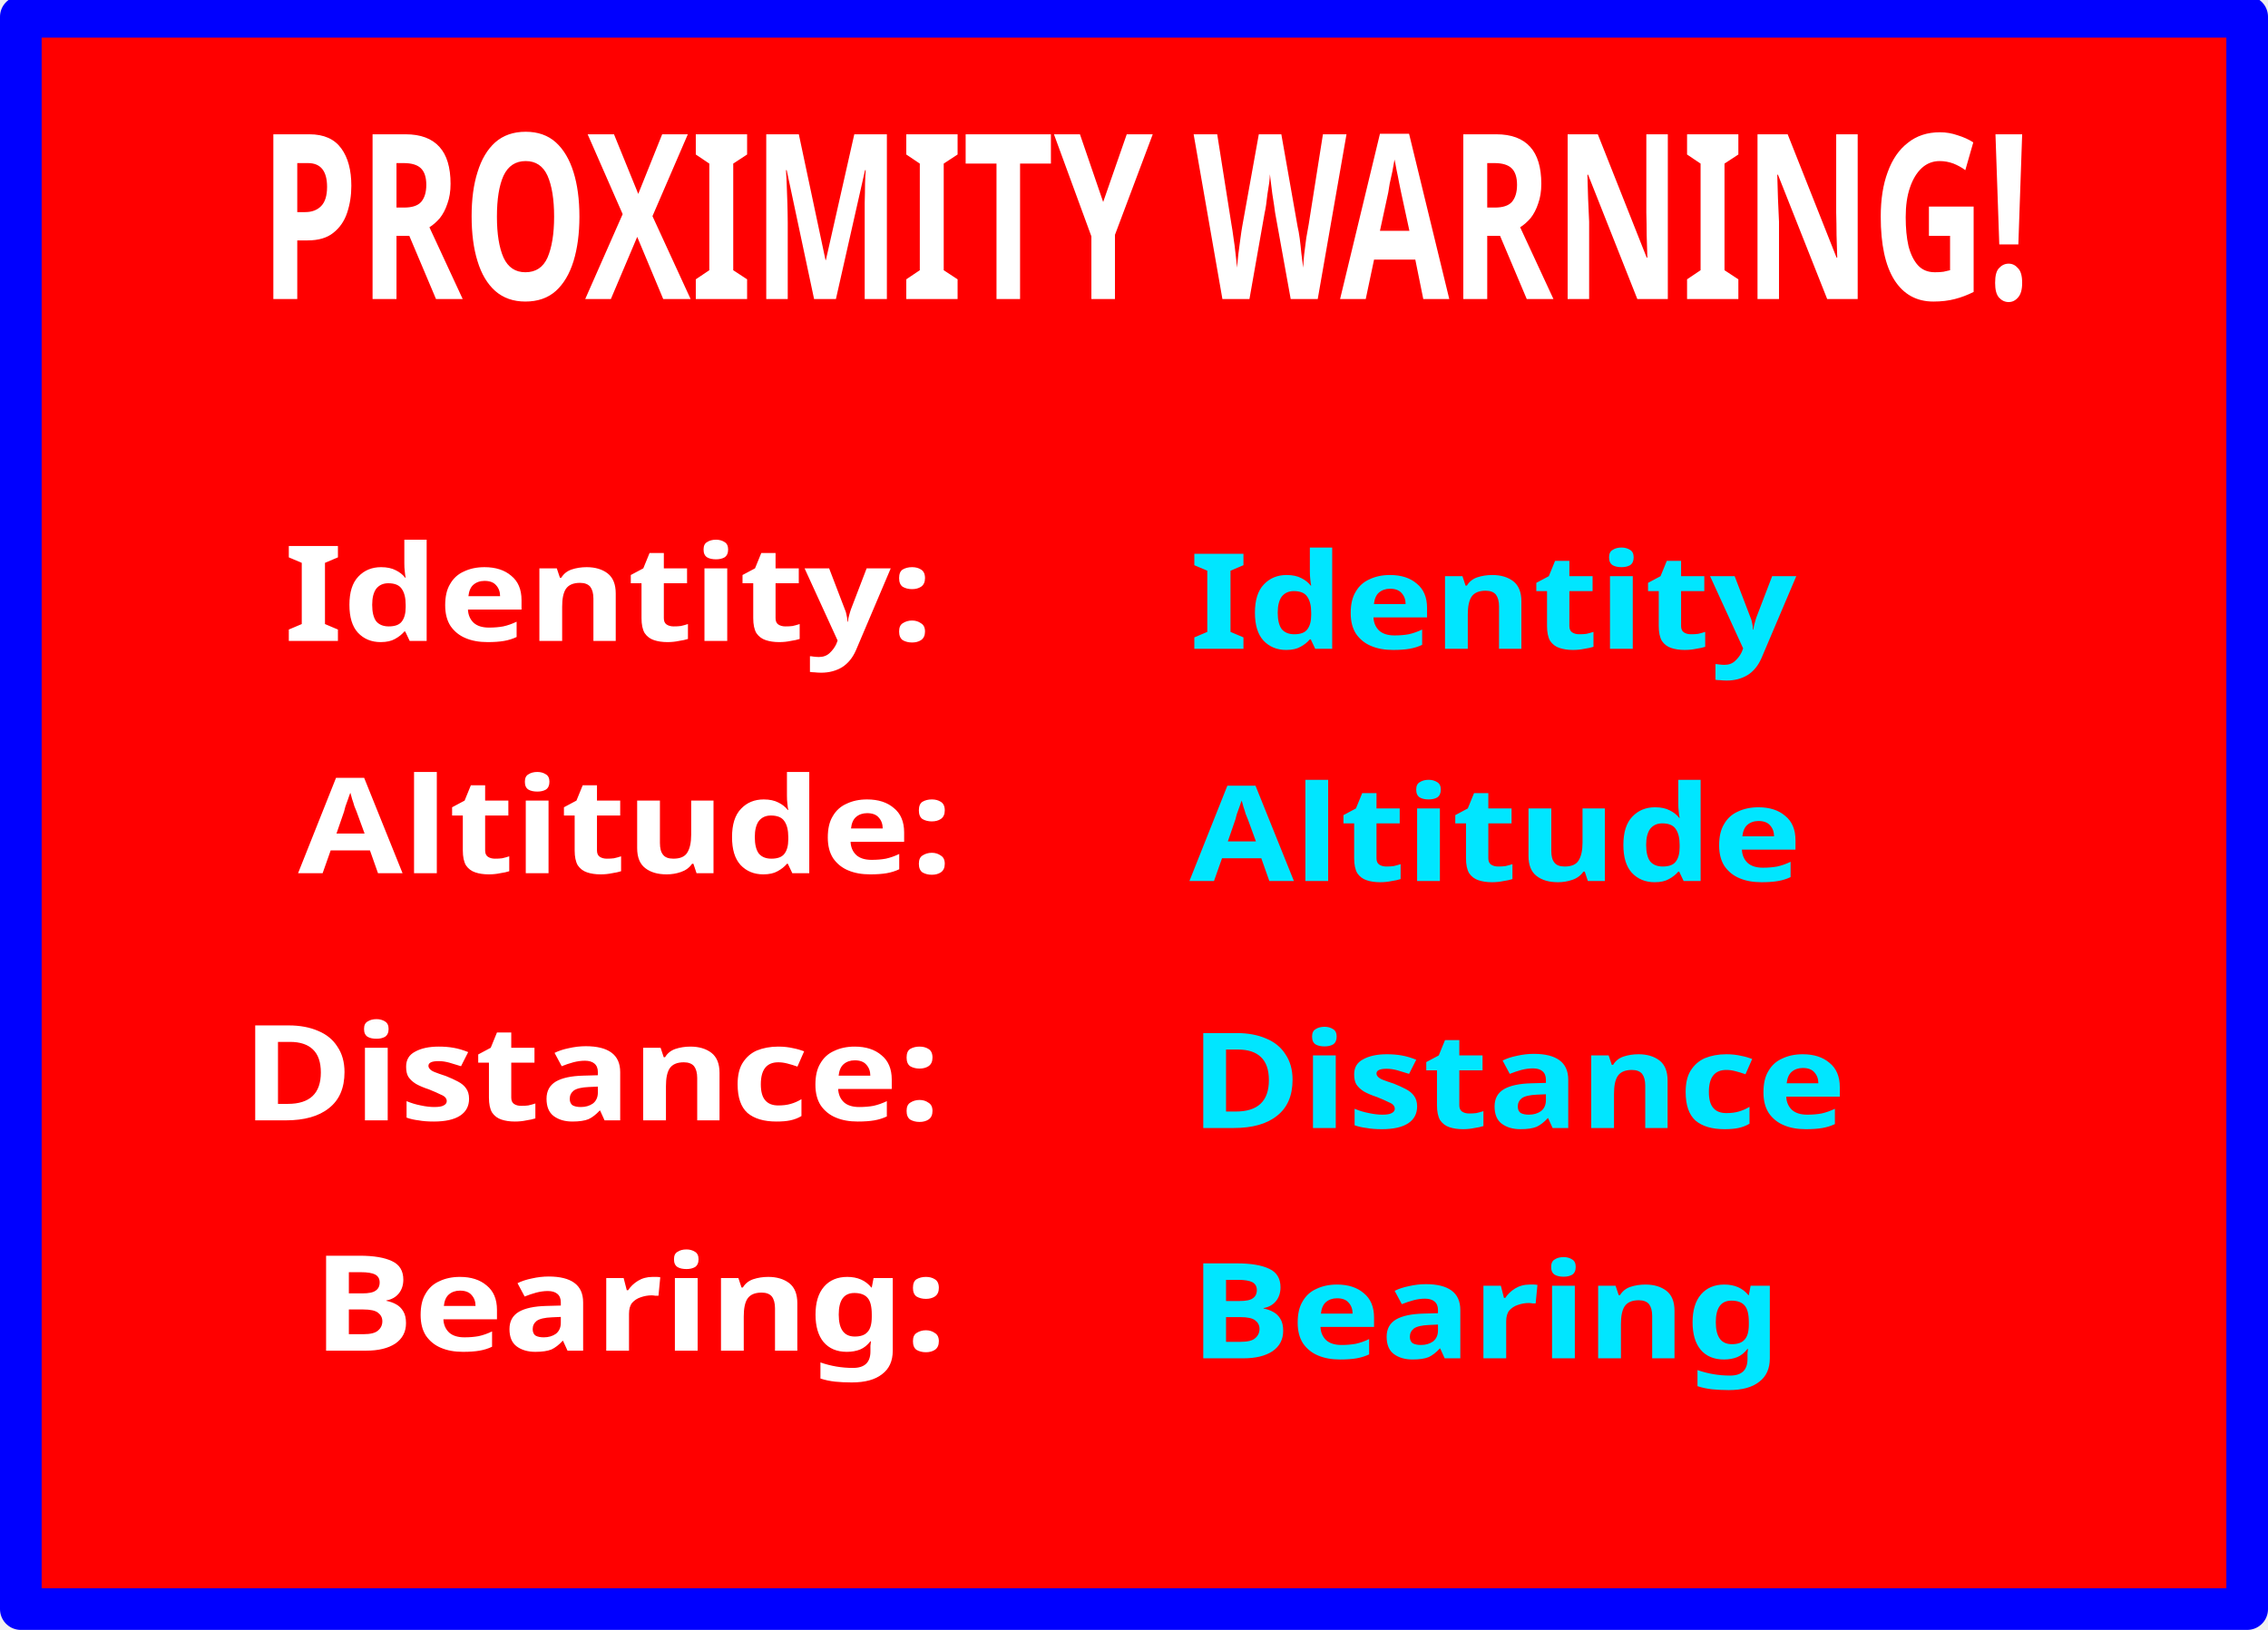
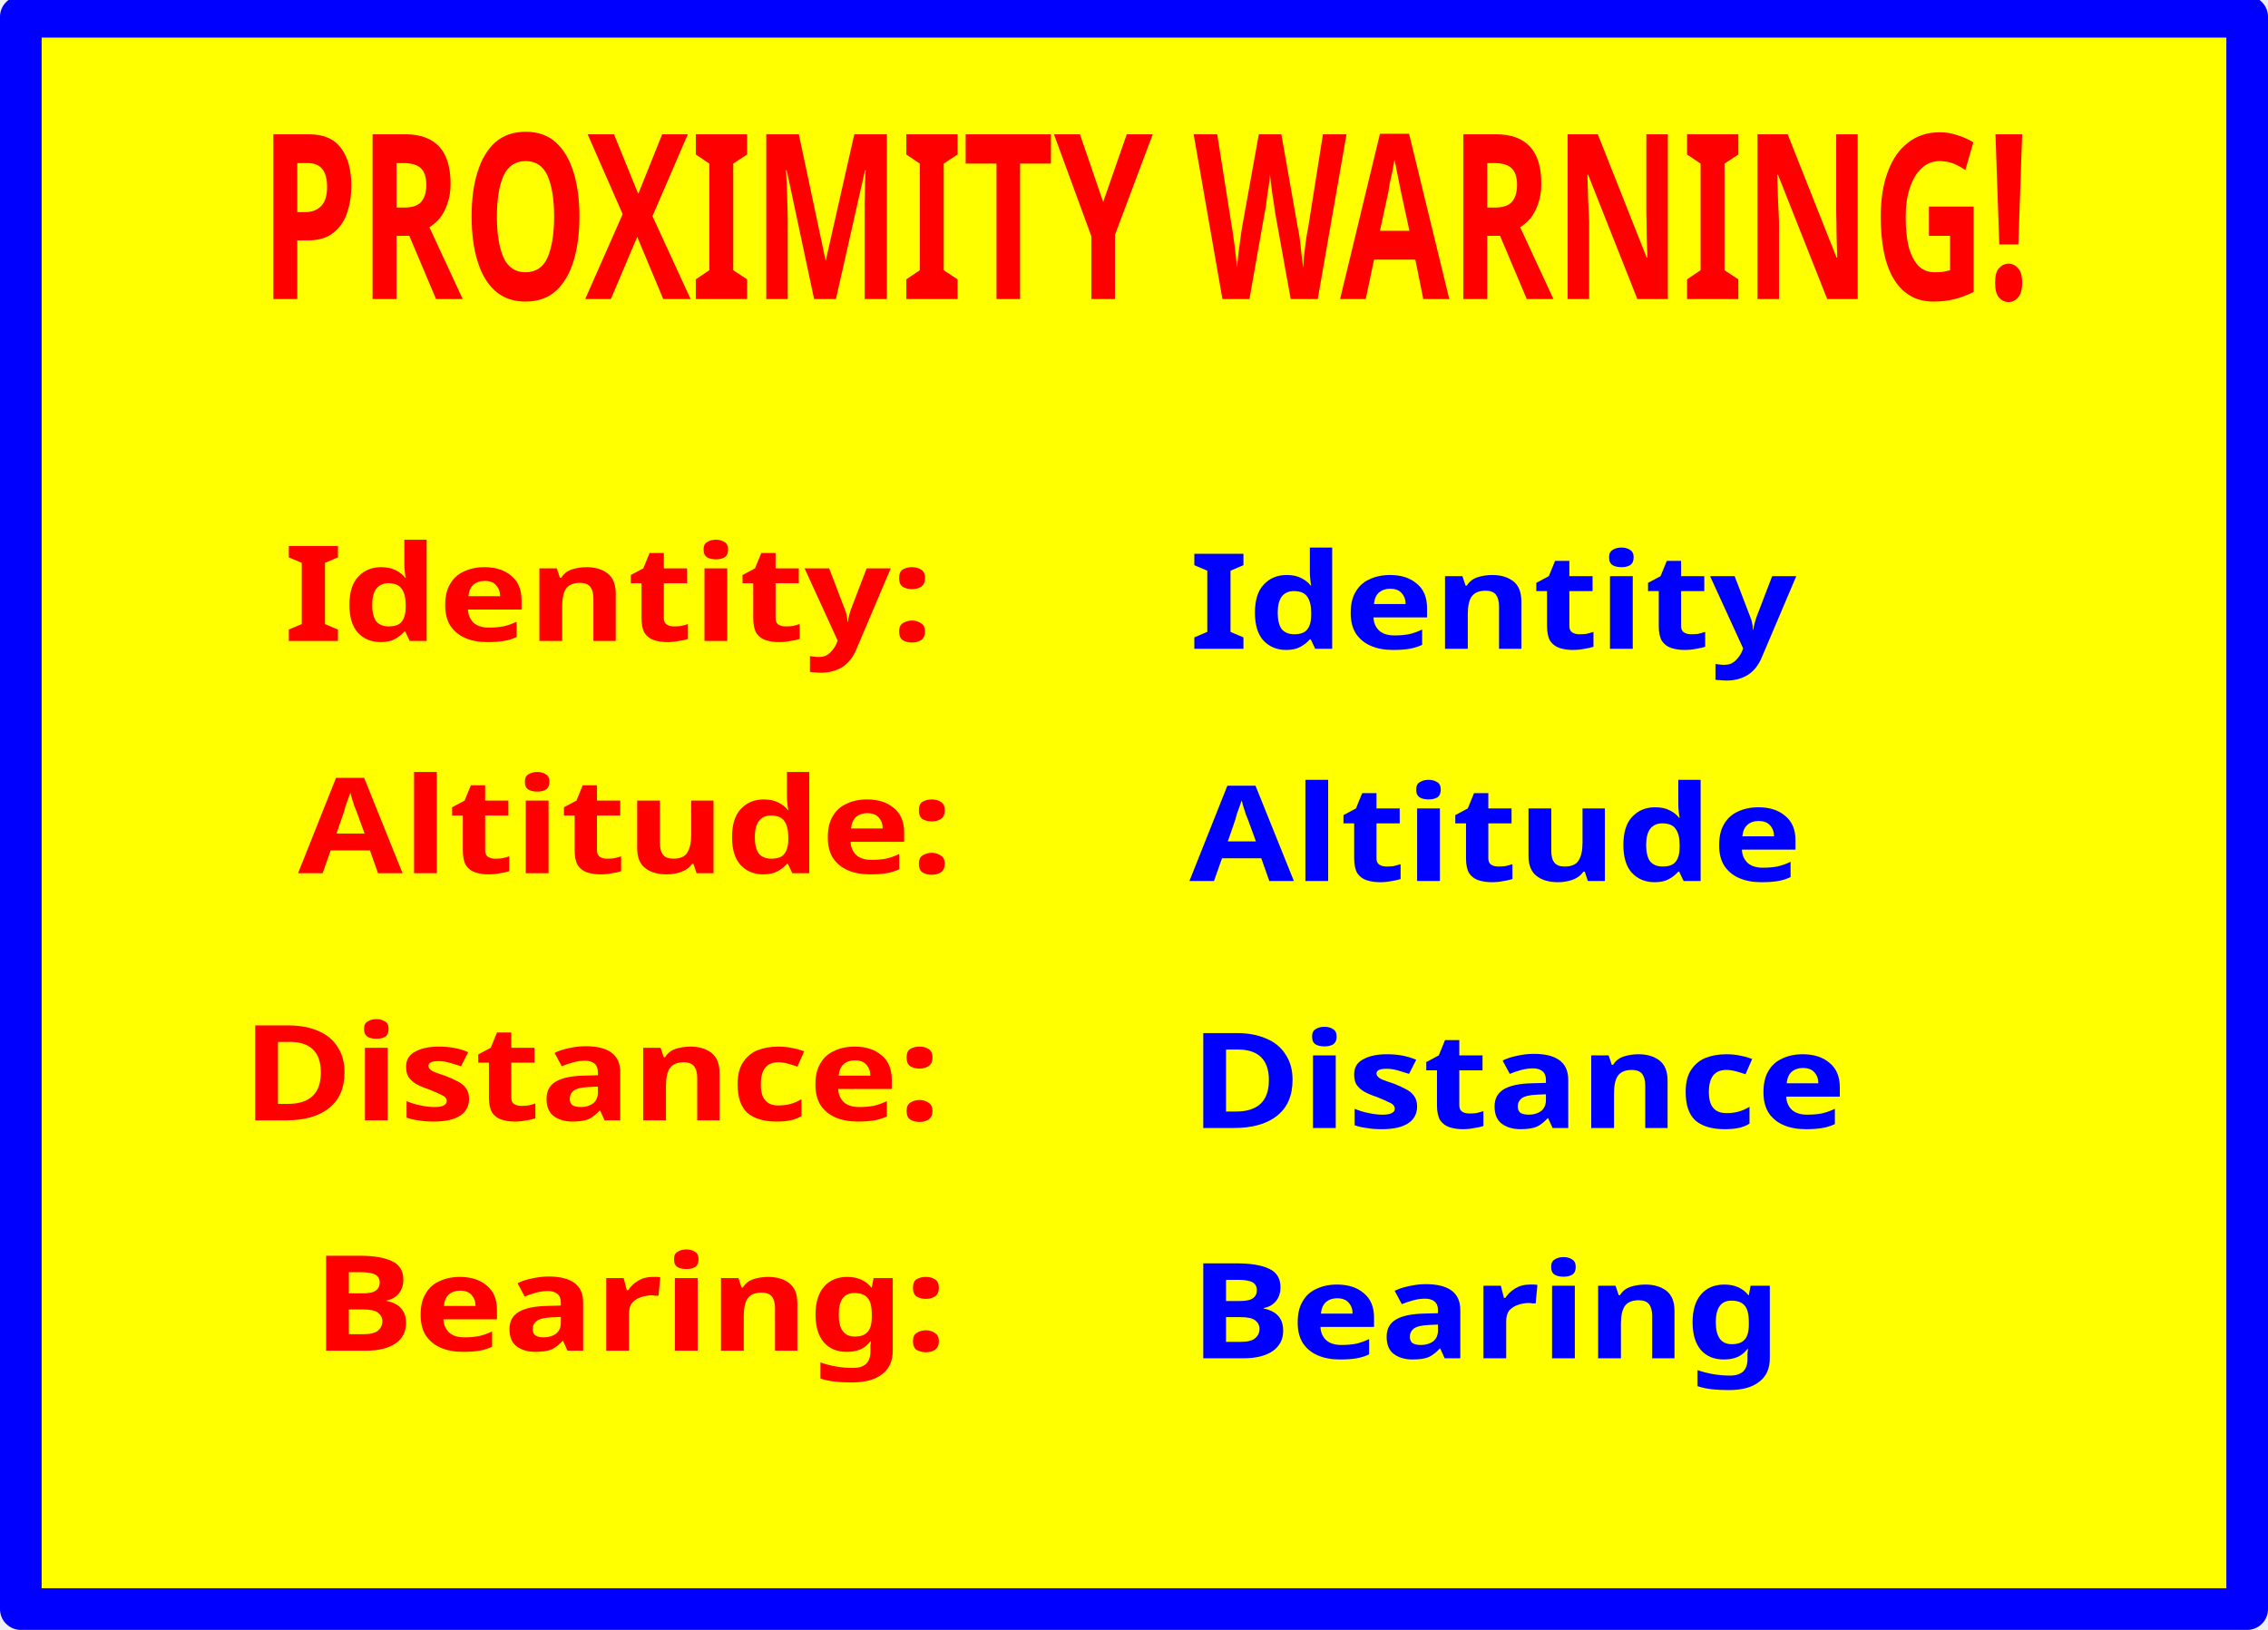
<svg xmlns="http://www.w3.org/2000/svg" width="320" height="230" viewBox="0 0 78.828 60.854">
-   <path fill="red" stroke="#00f" stroke-width="1.555" stroke-linejoin="round" paint-order="fill markers stroke" d="M-2.142.627H80.97v59.45H-2.142z" />
-   <text style="line-height:1.25;-inkscape-font-specification:'sans-serif, Bold';font-variant-ligatures:normal;font-variant-caps:normal;font-variant-numeric:normal;font-feature-settings:normal;text-align:start" x="7.199" y="277.417" transform="matrix(1.06666 0 0 .9375 0 -236.146)" font-weight="700" font-size="5.293" font-family="sans-serif" letter-spacing="0" word-spacing="0" fill="#fff" stroke-width=".361">
+   <path fill="#ff0" stroke="#00f" stroke-width="1.555" stroke-linejoin="round" paint-order="fill markers stroke" d="M-2.142.627H80.97v59.45H-2.142z" />
+   <text style="line-height:1.25;-inkscape-font-specification:'sans-serif, Bold';font-variant-ligatures:normal;font-variant-caps:normal;font-variant-numeric:normal;font-feature-settings:normal;text-align:start" x="7.199" y="277.417" transform="matrix(1.06666 0 0 .9375 0 -236.146)" font-weight="700" font-size="5.293" font-family="sans-serif" letter-spacing="0" word-spacing="0" fill="red" stroke-width=".361">
    <tspan x="7.199" y="277.417">Identity:</tspan>
  </text>
-   <text style="line-height:1.25;-inkscape-font-specification:'sans-serif, Bold';font-variant-ligatures:normal;font-variant-caps:normal;font-variant-numeric:normal;font-feature-settings:normal;text-align:start" x="7.695" y="286.667" transform="matrix(1.06666 0 0 .9375 0 -236.146)" font-weight="700" font-size="5.293" font-family="sans-serif" letter-spacing="0" word-spacing="0" fill="#fff" stroke-width=".361">
+   <text style="line-height:1.25;-inkscape-font-specification:'sans-serif, Bold';font-variant-ligatures:normal;font-variant-caps:normal;font-variant-numeric:normal;font-feature-settings:normal;text-align:start" x="7.695" y="286.667" transform="matrix(1.06666 0 0 .9375 0 -236.146)" font-weight="700" font-size="5.293" font-family="sans-serif" letter-spacing="0" word-spacing="0" fill="red" stroke-width=".361">
    <tspan x="7.695" y="286.667">Altitude:</tspan>
  </text>
-   <text style="line-height:1.25;-inkscape-font-specification:'sans-serif, Bold';font-variant-ligatures:normal;font-variant-caps:normal;font-variant-numeric:normal;font-feature-settings:normal;text-align:start" x="5.711" y="296.504" transform="matrix(1.06666 0 0 .9375 0 -236.146)" font-weight="700" font-size="5.293" font-family="sans-serif" letter-spacing="0" word-spacing="0" fill="#fff" stroke-width=".361">
+   <text style="line-height:1.25;-inkscape-font-specification:'sans-serif, Bold';font-variant-ligatures:normal;font-variant-caps:normal;font-variant-numeric:normal;font-feature-settings:normal;text-align:start" x="5.711" y="296.504" transform="matrix(1.06666 0 0 .9375 0 -236.146)" font-weight="700" font-size="5.293" font-family="sans-serif" letter-spacing="0" word-spacing="0" fill="red" stroke-width=".361">
    <tspan x="5.711" y="296.504">Distance:</tspan>
  </text>
-   <text style="line-height:1.25;-inkscape-font-specification:'sans-serif, Bold';font-variant-ligatures:normal;font-variant-caps:normal;font-variant-numeric:normal;font-feature-settings:normal;text-align:start" x="8.191" y="305.677" transform="matrix(1.06666 0 0 .9375 0 -236.146)" font-weight="700" font-size="5.293" font-family="sans-serif" letter-spacing="0" word-spacing="0" fill="#fff" stroke-width=".361">
+   <text style="line-height:1.25;-inkscape-font-specification:'sans-serif, Bold';font-variant-ligatures:normal;font-variant-caps:normal;font-variant-numeric:normal;font-feature-settings:normal;text-align:start" x="8.191" y="305.677" transform="matrix(1.06666 0 0 .9375 0 -236.146)" font-weight="700" font-size="5.293" font-family="sans-serif" letter-spacing="0" word-spacing="0" fill="red" stroke-width=".361">
    <tspan x="8.191" y="305.677">Bearing:</tspan>
  </text>
-   <text style="line-height:1.25;-inkscape-font-specification:'sans-serif, Bold';font-variant-ligatures:normal;font-variant-caps:normal;font-variant-numeric:normal;font-feature-settings:normal;text-align:center" x="48.098" y="204.808" transform="matrix(.82815 0 0 1.20752 0 -236.146)" font-weight="700" font-size="7.122" font-family="sans-serif" letter-spacing="0" word-spacing="0" text-anchor="middle" fill="#fff" stroke-width=".411">
+   <text style="line-height:1.25;-inkscape-font-specification:'sans-serif, Bold';font-variant-ligatures:normal;font-variant-caps:normal;font-variant-numeric:normal;font-feature-settings:normal;text-align:center" x="48.098" y="204.808" transform="matrix(.82815 0 0 1.20752 0 -236.146)" font-weight="700" font-size="7.122" font-family="sans-serif" letter-spacing="0" word-spacing="0" text-anchor="middle" fill="red" stroke-width=".411">
    <tspan x="48.098" y="204.808" style="-inkscape-font-specification:'sans-serif, Bold';font-variant-ligatures:normal;font-variant-caps:normal;font-variant-numeric:normal;font-feature-settings:normal;text-align:center">PROXIMITY WARNING!</tspan>
  </text>
-   <text style="line-height:1.25;-inkscape-font-specification:'sans-serif, Bold';font-variant-ligatures:normal;font-variant-caps:normal;font-variant-numeric:normal;font-feature-settings:normal;text-align:start" x="38.892" y="277.724" transform="matrix(1.06666 0 0 .9375 0 -236.146)" font-weight="700" font-size="5.293" font-family="sans-serif" letter-spacing="0" word-spacing="0" fill="#00e6ff" stroke-width=".361">
-     <tspan id="tspanIdent" x="38.892" y="277.724">Identity</tspan>
+   <text style="line-height:1.25;-inkscape-font-specification:'sans-serif, Bold';font-variant-ligatures:normal;font-variant-caps:normal;font-variant-numeric:normal;font-feature-settings:normal;text-align:start" x="38.892" y="277.724" transform="matrix(1.06666 0 0 .9375 0 -236.146)" font-weight="700" font-size="5.293" font-family="sans-serif" letter-spacing="0" word-spacing="0" fill="#00f" stroke-width=".361">
+     <tspan id="tspanWarnIdentity" x="38.892" y="277.724">Identity</tspan>
  </text>
-   <text style="line-height:1.25;-inkscape-font-specification:'sans-serif, Bold';font-variant-ligatures:normal;font-variant-caps:normal;font-variant-numeric:normal;font-feature-settings:normal;text-align:start" x="38.892" y="286.974" transform="matrix(1.06666 0 0 .9375 0 -236.146)" font-weight="700" font-size="5.293" font-family="sans-serif" letter-spacing="0" word-spacing="0" fill="#00e6ff" stroke-width=".361">
-     <tspan id="tspanAlt" x="38.892" y="286.974">Altitude</tspan>
+   <text style="line-height:1.25;-inkscape-font-specification:'sans-serif, Bold';font-variant-ligatures:normal;font-variant-caps:normal;font-variant-numeric:normal;font-feature-settings:normal;text-align:start" x="38.892" y="286.974" transform="matrix(1.06666 0 0 .9375 0 -236.146)" font-weight="700" font-size="5.293" font-family="sans-serif" letter-spacing="0" word-spacing="0" fill="#00f" stroke-width=".361">
+     <tspan id="tspanWarnAltitude" x="38.892" y="286.974">Altitude</tspan>
  </text>
-   <text style="line-height:1.25;-inkscape-font-specification:'sans-serif, Bold';font-variant-ligatures:normal;font-variant-caps:normal;font-variant-numeric:normal;font-feature-settings:normal;text-align:start" x="38.892" y="296.812" transform="matrix(1.06666 0 0 .9375 0 -236.146)" font-weight="700" font-size="5.293" font-family="sans-serif" letter-spacing="0" word-spacing="0" fill="#00e6ff" stroke-width=".361">
-     <tspan id="tspanDist" x="38.892" y="296.812">Distance</tspan>
+   <text style="line-height:1.25;-inkscape-font-specification:'sans-serif, Bold';font-variant-ligatures:normal;font-variant-caps:normal;font-variant-numeric:normal;font-feature-settings:normal;text-align:start" x="38.892" y="296.812" transform="matrix(1.06666 0 0 .9375 0 -236.146)" font-weight="700" font-size="5.293" font-family="sans-serif" letter-spacing="0" word-spacing="0" fill="#00f" stroke-width=".361">
+     <tspan id="tspanWarnDistance" x="38.892" y="296.812">Distance</tspan>
  </text>
-   <text style="line-height:1.25;-inkscape-font-specification:'sans-serif, Bold';font-variant-ligatures:normal;font-variant-caps:normal;font-variant-numeric:normal;font-feature-settings:normal;text-align:start" x="38.892" y="305.984" transform="matrix(1.06666 0 0 .9375 0 -236.146)" font-weight="700" font-size="5.293" font-family="sans-serif" letter-spacing="0" word-spacing="0" fill="#00e6ff" stroke-width=".361">
-     <tspan id="tspanBrng" x="38.892" y="305.984">Bearing</tspan>
+   <text style="line-height:1.25;-inkscape-font-specification:'sans-serif, Bold';font-variant-ligatures:normal;font-variant-caps:normal;font-variant-numeric:normal;font-feature-settings:normal;text-align:start" x="38.892" y="305.984" transform="matrix(1.06666 0 0 .9375 0 -236.146)" font-weight="700" font-size="5.293" font-family="sans-serif" letter-spacing="0" word-spacing="0" fill="#00f" stroke-width=".361">
+     <tspan id="tspanWarnBearing" x="38.892" y="305.984">Bearing</tspan>
  </text>
</svg>
